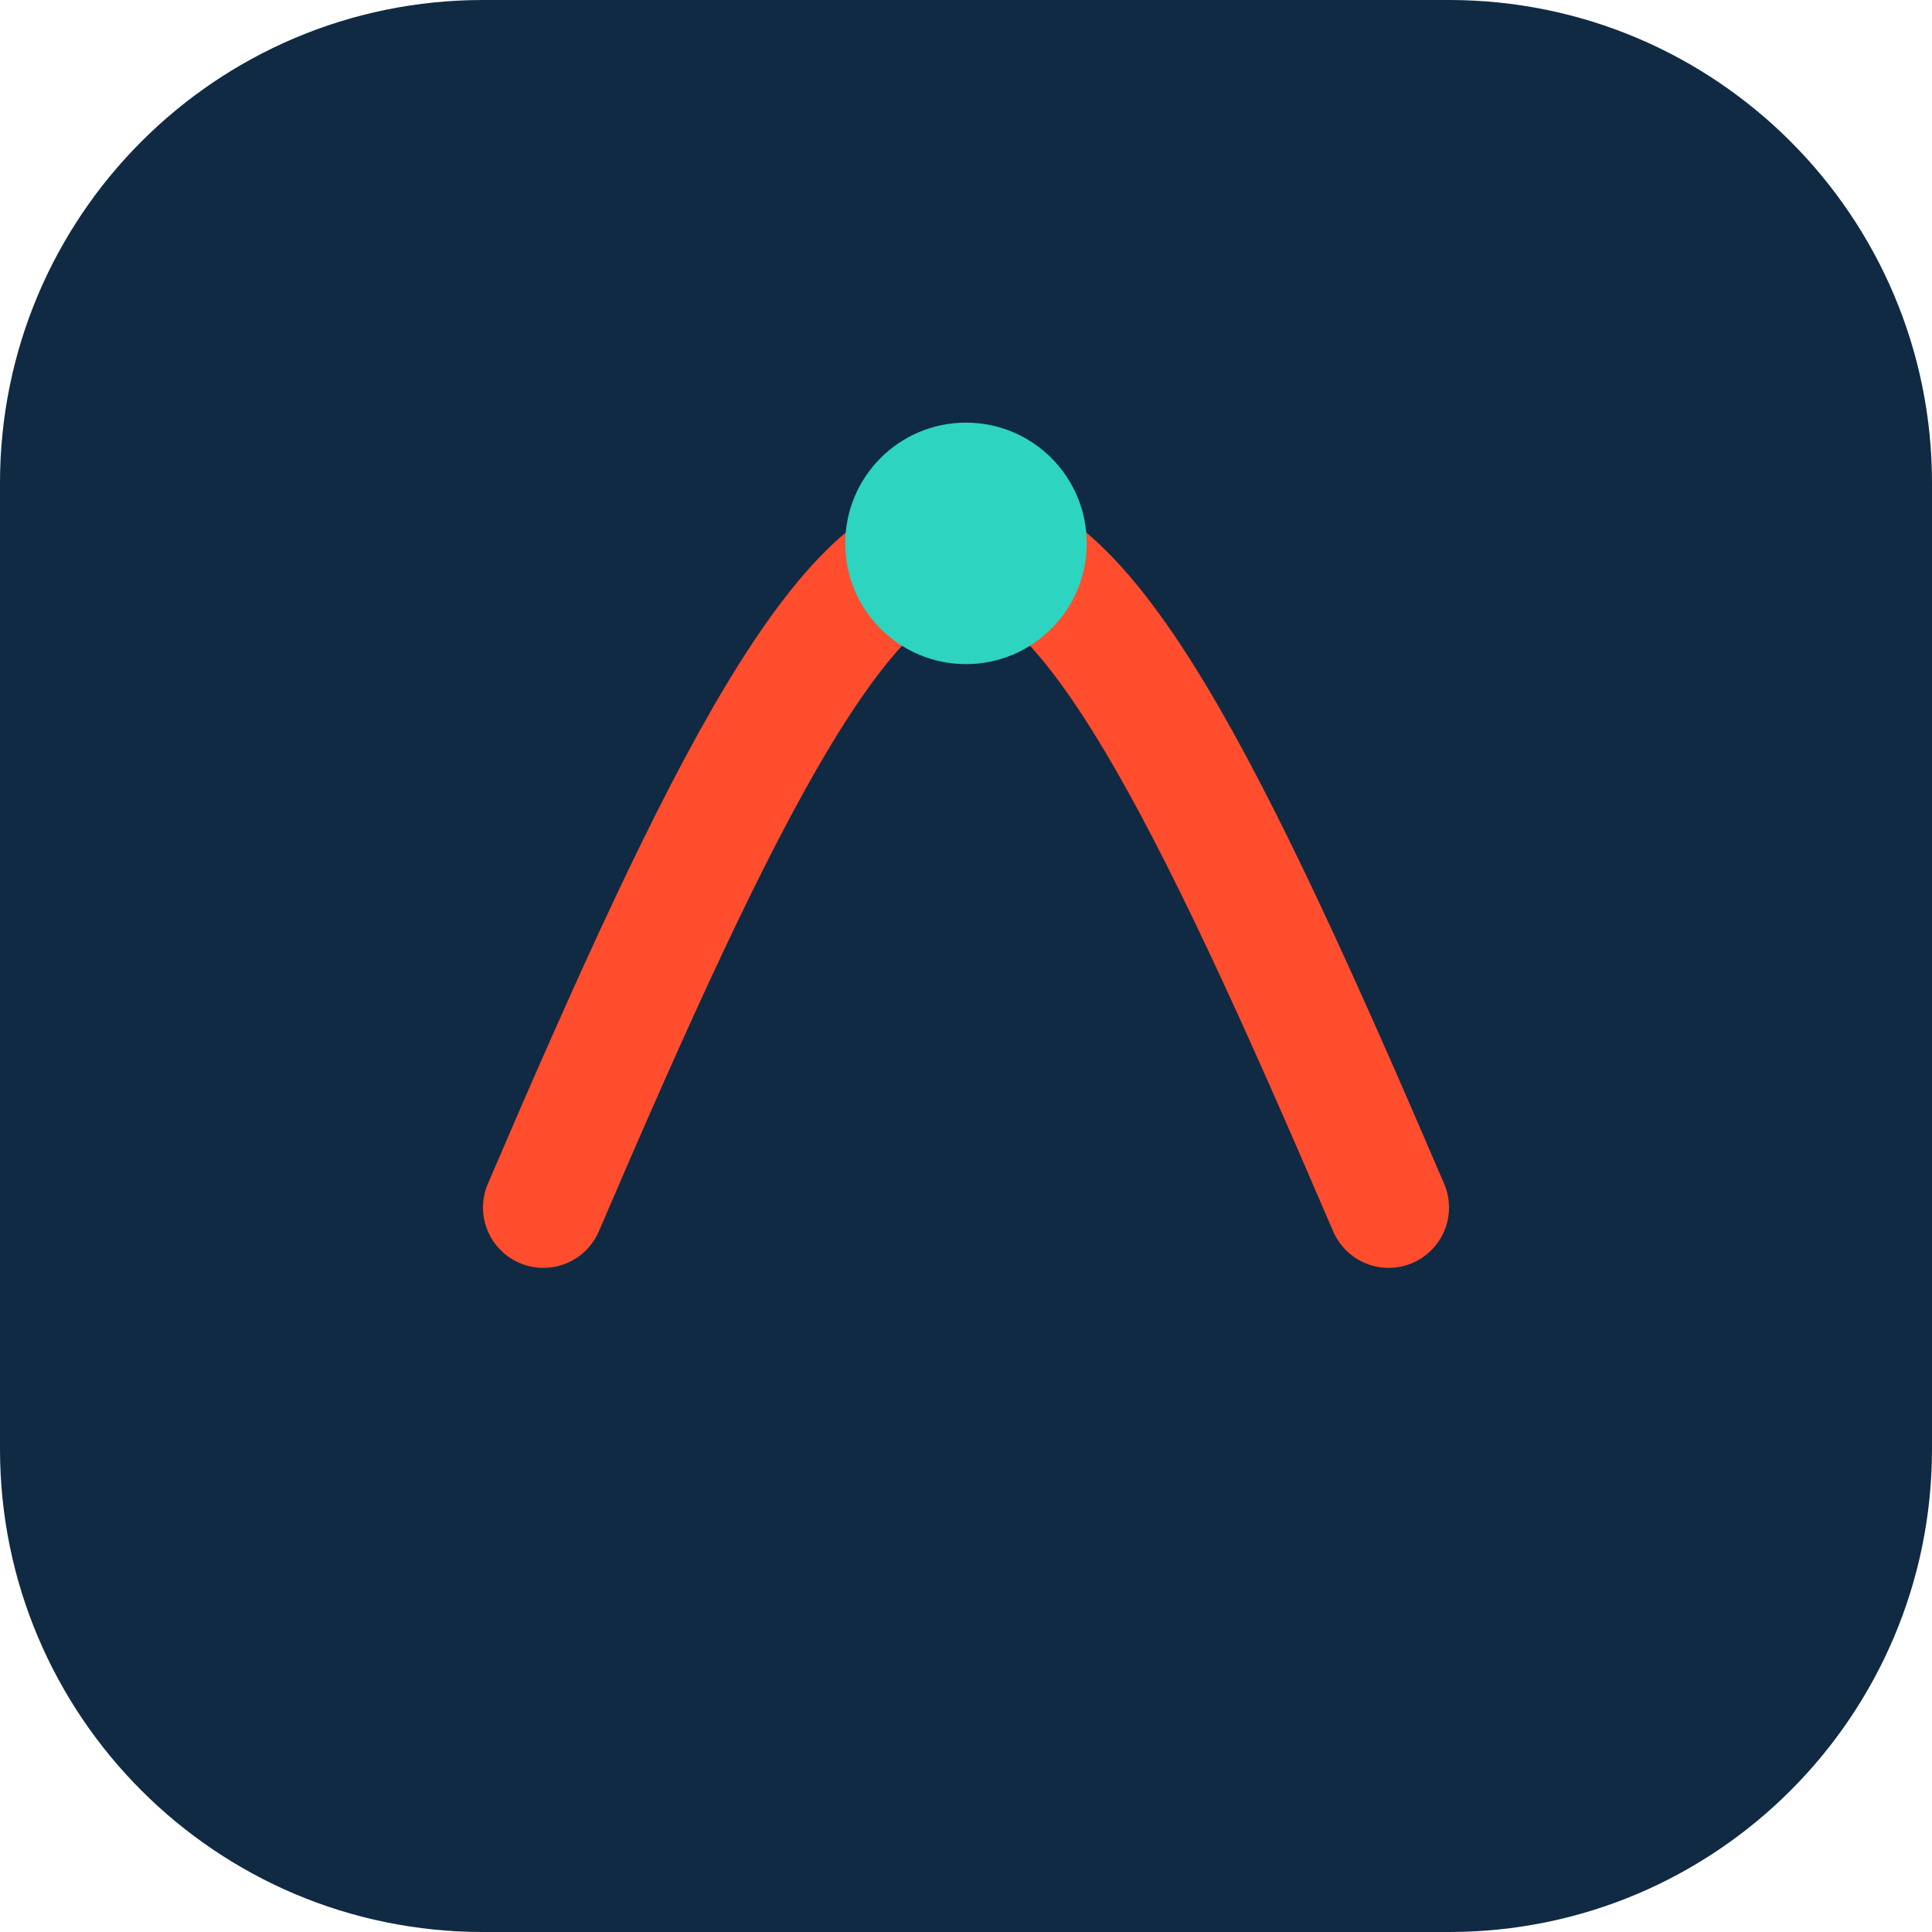
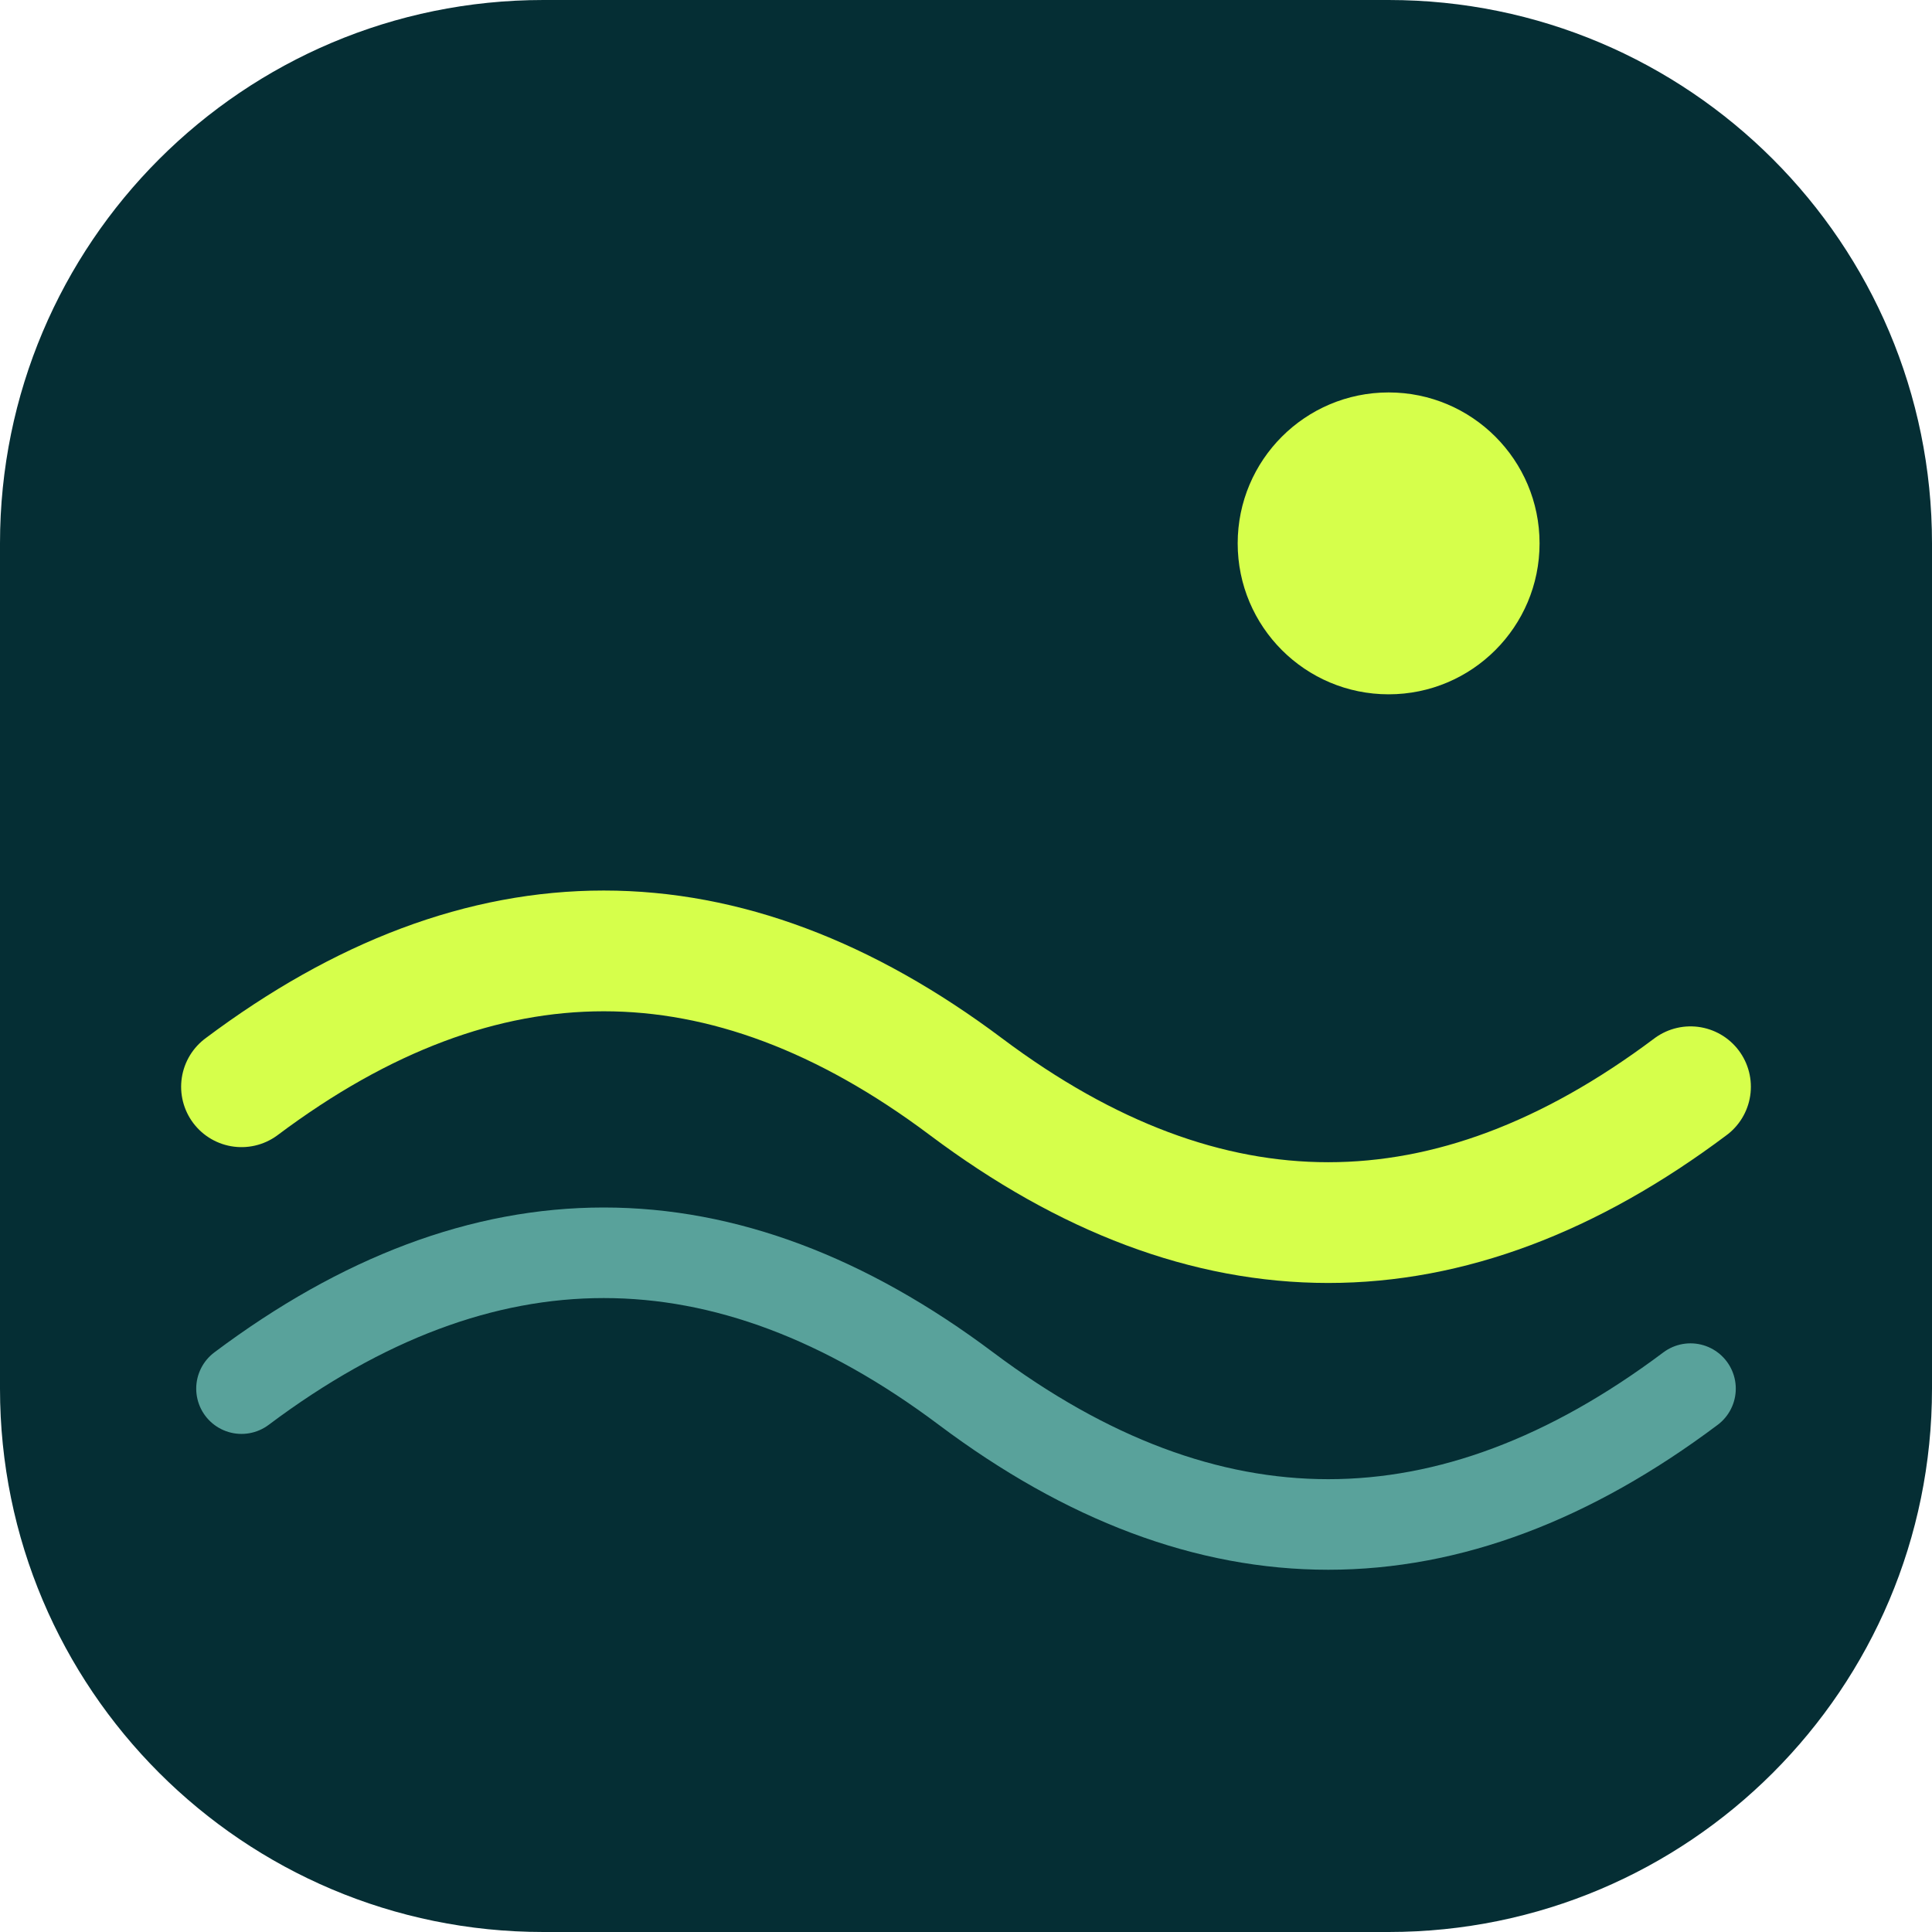
<svg xmlns="http://www.w3.org/2000/svg" viewBox="0 0 64 64" fill="none">
-   <rect width="64" height="64" rx="16" fill="#102A43" />
-   <path d="M18 40c6-14 10-22 14-22s8 8 14 22" stroke="#FF4D2E" stroke-width="4" stroke-linecap="round" />
-   <circle cx="32" cy="18" r="4" fill="#2DD4BF" />
+   <rect width="64" height="64" rx="18" fill="#052E34" />
+   <path d="M8 36c8-6 16-6 24 0s16 6 24 0" stroke="#D6FF4B" stroke-width="4" stroke-linecap="round" />
+   <path d="M8 46c8-6 16-6 24 0s16 6 24 0" stroke="#7DD3C7" stroke-width="3" stroke-linecap="round" opacity=".7" />
+   <circle cx="46" cy="18" r="5" fill="#D6FF4B" />
</svg>
